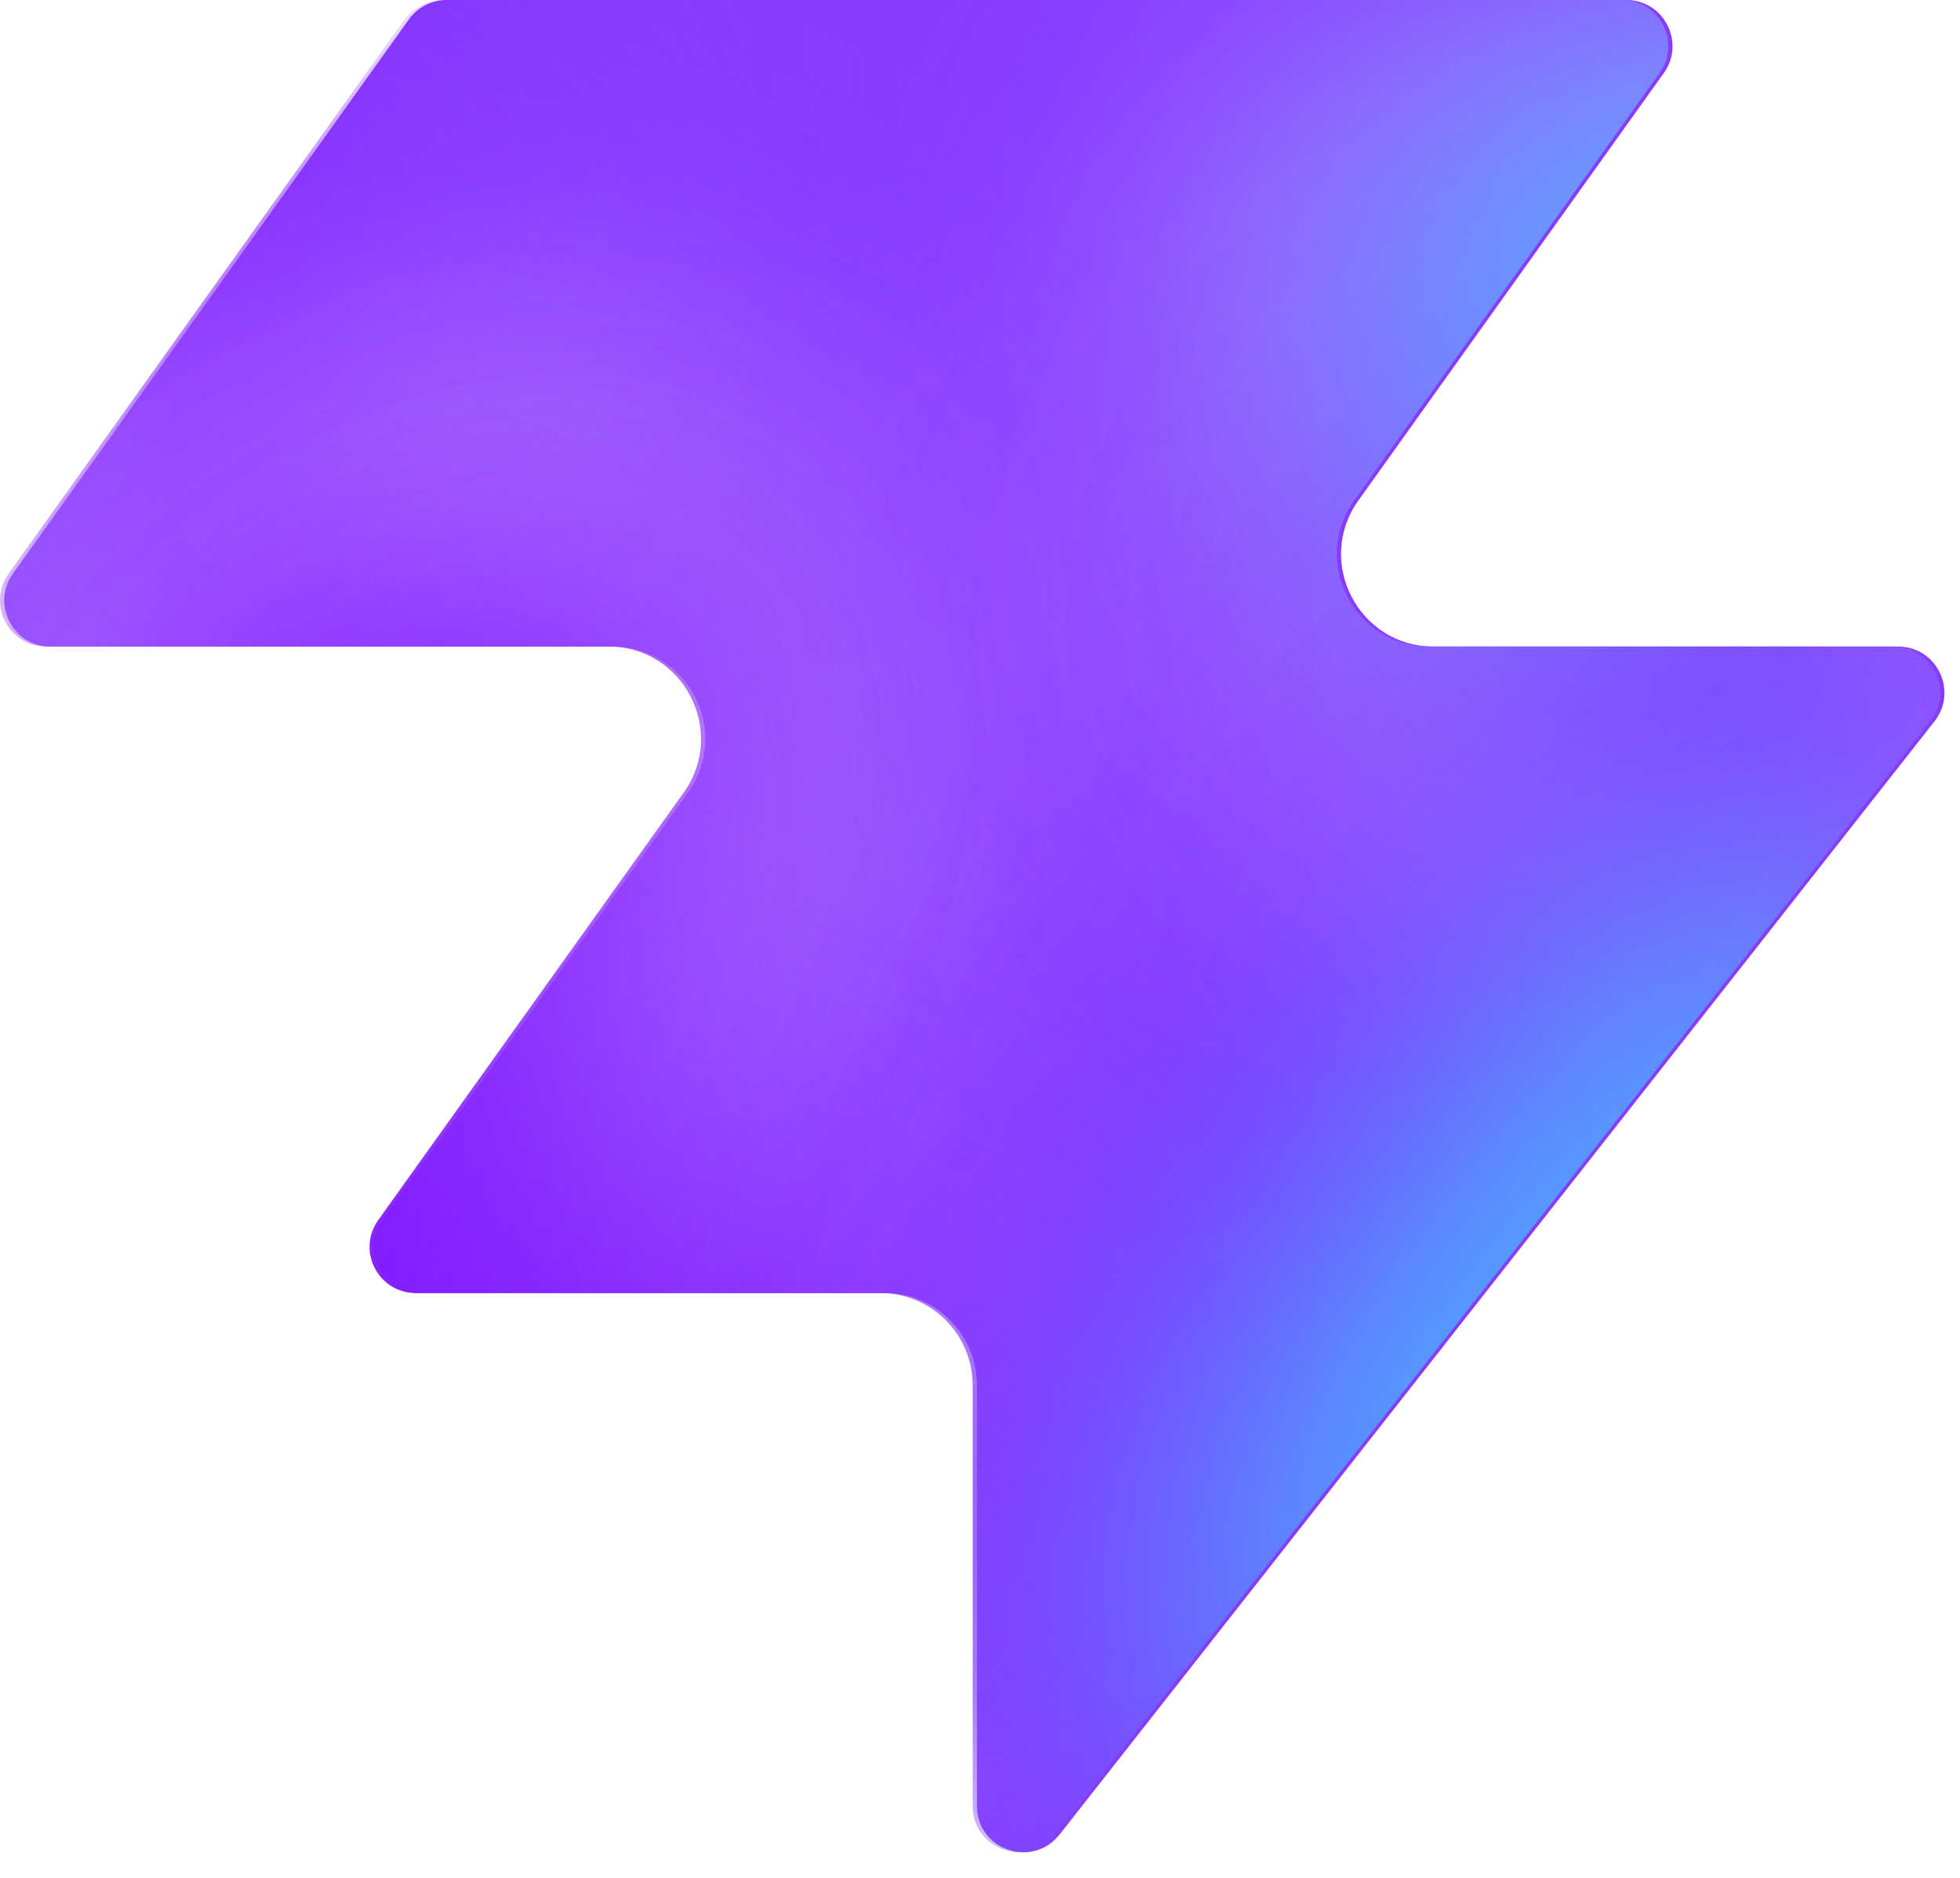
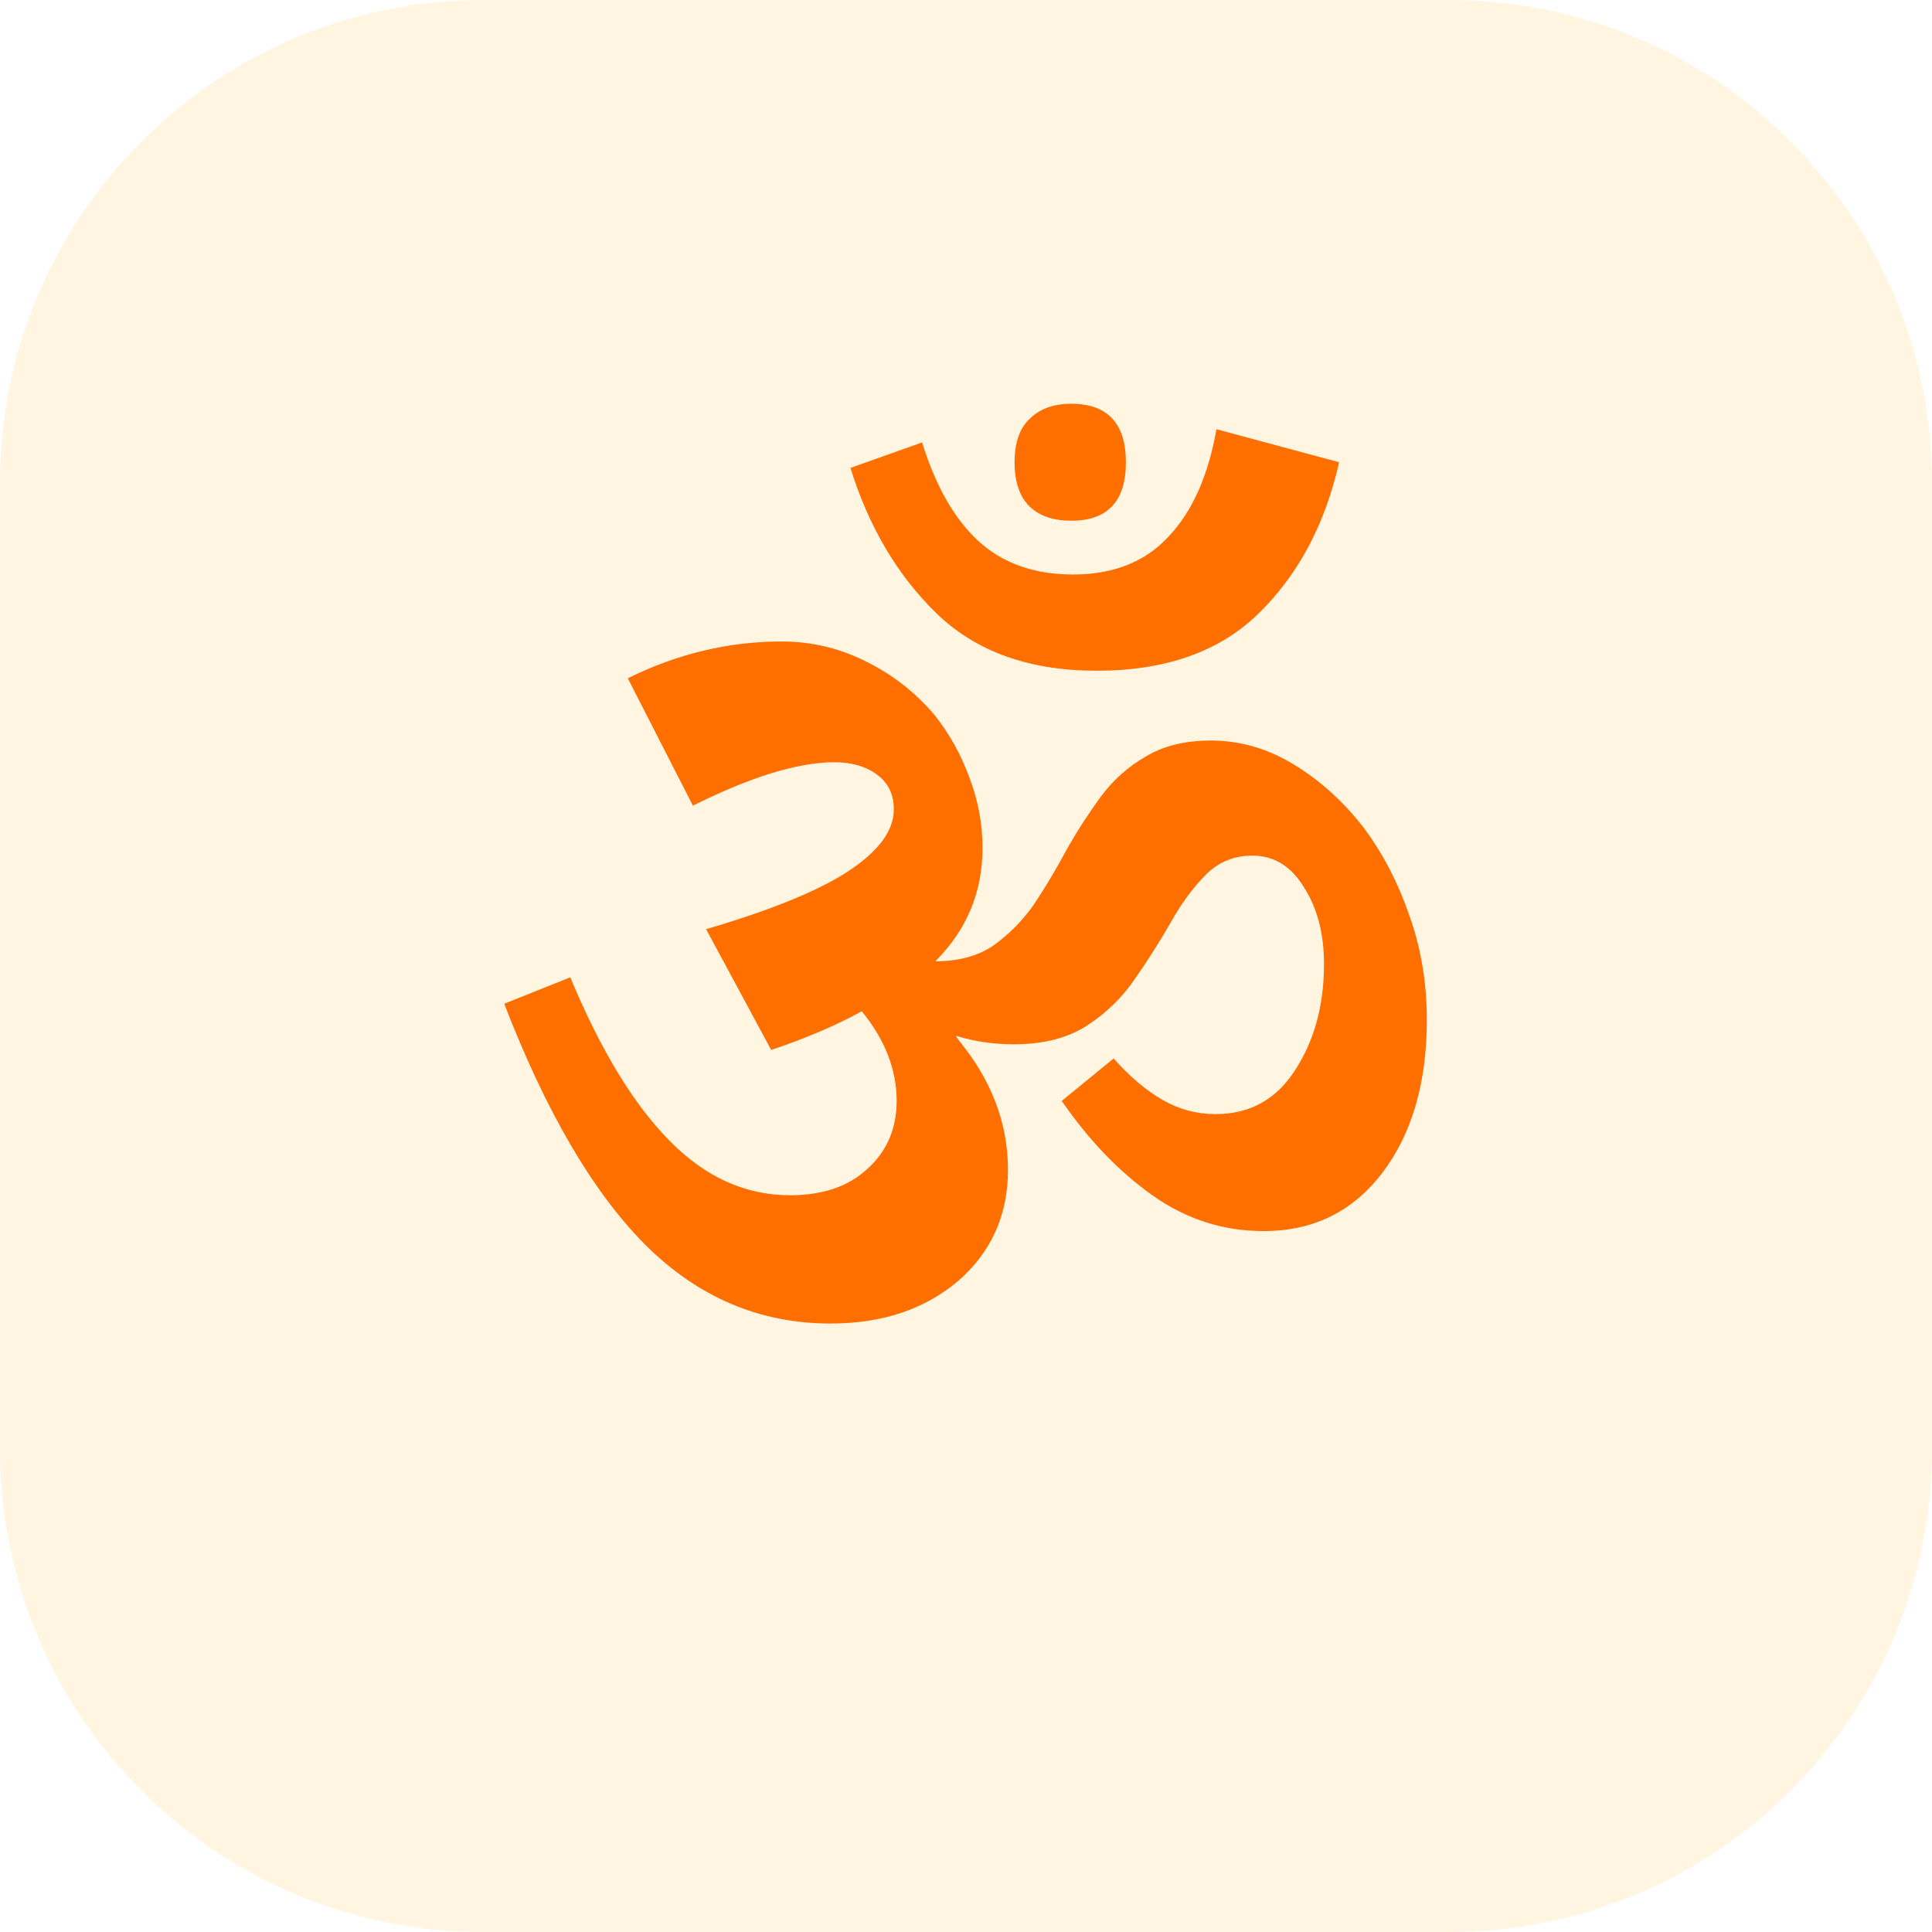
- <svg xmlns="http://www.w3.org/2000/svg" width="48" height="46" fill="none" viewBox="0 0 48 46">
-   <path fill="#863bff" d="M25.946 44.938c-.664.845-2.021.375-2.021-.698V33.937a2.26 2.26 0 0 0-2.262-2.262H10.287c-.92 0-1.456-1.04-.92-1.788l7.48-10.471c1.07-1.497 0-3.578-1.842-3.578H1.237c-.92 0-1.456-1.04-.92-1.788L10.013.474c.214-.297.556-.474.92-.474h28.894c.92 0 1.456 1.04.92 1.788l-7.48 10.471c-1.07 1.498 0 3.579 1.842 3.579h11.377c.943 0 1.473 1.088.89 1.83L25.947 44.94z" style="fill:#863bff;fill:color(display-p3 .525 .23 1);fill-opacity:1" />
-   <mask id="a" width="48" height="46" x="0" y="0" maskUnits="userSpaceOnUse" style="mask-type:alpha">
-     <path fill="#000" d="M25.842 44.938c-.664.844-2.021.375-2.021-.698V33.937a2.26 2.26 0 0 0-2.262-2.262H10.183c-.92 0-1.456-1.04-.92-1.788l7.48-10.471c1.07-1.498 0-3.579-1.842-3.579H1.133c-.92 0-1.456-1.04-.92-1.787L9.91.473c.214-.297.556-.474.92-.474h28.894c.92 0 1.456 1.04.92 1.788l-7.48 10.471c-1.07 1.498 0 3.578 1.842 3.578h11.377c.943 0 1.473 1.088.89 1.832L25.843 44.94z" style="fill:#000;fill-opacity:1" />
-   </mask>
-   <g mask="url(#a)">
-     <g filter="url(#b)">
-       <ellipse cx="5.508" cy="14.704" fill="#ede6ff" rx="5.508" ry="14.704" style="fill:#ede6ff;fill:color(display-p3 .927 .903 1);fill-opacity:1" transform="matrix(.00324 1 1 -.00324 -4.47 31.516)" />
-     </g>
-     <g filter="url(#c)">
-       <ellipse cx="10.399" cy="29.851" fill="#ede6ff" rx="10.399" ry="29.851" style="fill:#ede6ff;fill:color(display-p3 .927 .903 1);fill-opacity:1" transform="matrix(.00324 1 1 -.00324 -39.328 7.883)" />
-     </g>
-     <g filter="url(#d)">
-       <ellipse cx="5.508" cy="30.487" fill="#7e14ff" rx="5.508" ry="30.487" style="fill:#7e14ff;fill:color(display-p3 .492 .077 1);fill-opacity:1" transform="rotate(89.814 -25.913 -14.639)scale(1 -1)" />
-     </g>
-     <g filter="url(#e)">
-       <ellipse cx="5.508" cy="30.599" fill="#7e14ff" rx="5.508" ry="30.599" style="fill:#7e14ff;fill:color(display-p3 .492 .077 1);fill-opacity:1" transform="rotate(89.814 -32.644 -3.334)scale(1 -1)" />
-     </g>
-     <g filter="url(#f)">
-       <ellipse cx="5.508" cy="30.599" fill="#7e14ff" rx="5.508" ry="30.599" style="fill:#7e14ff;fill:color(display-p3 .492 .077 1);fill-opacity:1" transform="matrix(.00324 1 1 -.00324 -34.34 30.47)" />
-     </g>
-     <g filter="url(#g)">
-       <ellipse cx="14.072" cy="22.078" fill="#ede6ff" rx="14.072" ry="22.078" style="fill:#ede6ff;fill:color(display-p3 .927 .903 1);fill-opacity:1" transform="rotate(93.35 24.506 48.493)scale(-1 1)" />
-     </g>
-     <g filter="url(#h)">
-       <ellipse cx="3.47" cy="21.501" fill="#7e14ff" rx="3.47" ry="21.501" style="fill:#7e14ff;fill:color(display-p3 .492 .077 1);fill-opacity:1" transform="rotate(89.009 28.708 47.59)scale(-1 1)" />
-     </g>
-     <g filter="url(#i)">
-       <ellipse cx="3.47" cy="21.501" fill="#7e14ff" rx="3.47" ry="21.501" style="fill:#7e14ff;fill:color(display-p3 .492 .077 1);fill-opacity:1" transform="rotate(89.009 28.708 47.59)scale(-1 1)" />
-     </g>
-     <g filter="url(#j)">
-       <ellipse cx=".387" cy="8.972" fill="#7e14ff" rx="4.407" ry="29.108" style="fill:#7e14ff;fill:color(display-p3 .492 .077 1);fill-opacity:1" transform="rotate(39.51 .387 8.972)" />
-     </g>
-     <g filter="url(#k)">
-       <ellipse cx="47.523" cy="-6.092" fill="#7e14ff" rx="4.407" ry="29.108" style="fill:#7e14ff;fill:color(display-p3 .492 .077 1);fill-opacity:1" transform="rotate(37.892 47.523 -6.092)" />
-     </g>
-     <g filter="url(#l)">
-       <ellipse cx="41.412" cy="6.333" fill="#47bfff" rx="5.971" ry="9.665" style="fill:#47bfff;fill:color(display-p3 .28 .748 1);fill-opacity:1" transform="rotate(37.892 41.412 6.333)" />
-     </g>
-     <g filter="url(#m)">
-       <ellipse cx="-1.879" cy="38.332" fill="#7e14ff" rx="4.407" ry="29.108" style="fill:#7e14ff;fill:color(display-p3 .492 .077 1);fill-opacity:1" transform="rotate(37.892 -1.88 38.332)" />
-     </g>
-     <g filter="url(#n)">
-       <ellipse cx="-1.879" cy="38.332" fill="#7e14ff" rx="4.407" ry="29.108" style="fill:#7e14ff;fill:color(display-p3 .492 .077 1);fill-opacity:1" transform="rotate(37.892 -1.88 38.332)" />
-     </g>
-     <g filter="url(#o)">
-       <ellipse cx="35.651" cy="29.907" fill="#7e14ff" rx="4.407" ry="29.108" style="fill:#7e14ff;fill:color(display-p3 .492 .077 1);fill-opacity:1" transform="rotate(37.892 35.651 29.907)" />
-     </g>
-     <g filter="url(#p)">
-       <ellipse cx="38.418" cy="32.4" fill="#47bfff" rx="5.971" ry="15.297" style="fill:#47bfff;fill:color(display-p3 .28 .748 1);fill-opacity:1" transform="rotate(37.892 38.418 32.4)" />
-     </g>
-   </g>
-   <defs>
-     <filter id="b" width="60.045" height="41.654" x="-19.77" y="16.149" color-interpolation-filters="sRGB" filterUnits="userSpaceOnUse">
-       <feFlood flood-opacity="0" result="BackgroundImageFix" />
-       <feBlend in="SourceGraphic" in2="BackgroundImageFix" result="shape" />
-       <feGaussianBlur result="effect1_foregroundBlur_2002_17158" stdDeviation="7.659" />
-     </filter>
-     <filter id="c" width="90.34" height="51.437" x="-54.613" y="-7.533" color-interpolation-filters="sRGB" filterUnits="userSpaceOnUse">
-       <feFlood flood-opacity="0" result="BackgroundImageFix" />
-       <feBlend in="SourceGraphic" in2="BackgroundImageFix" result="shape" />
-       <feGaussianBlur result="effect1_foregroundBlur_2002_17158" stdDeviation="7.659" />
-     </filter>
-     <filter id="d" width="79.355" height="29.4" x="-49.64" y="2.03" color-interpolation-filters="sRGB" filterUnits="userSpaceOnUse">
-       <feFlood flood-opacity="0" result="BackgroundImageFix" />
-       <feBlend in="SourceGraphic" in2="BackgroundImageFix" result="shape" />
-       <feGaussianBlur result="effect1_foregroundBlur_2002_17158" stdDeviation="4.596" />
-     </filter>
-     <filter id="e" width="79.579" height="29.4" x="-45.045" y="20.029" color-interpolation-filters="sRGB" filterUnits="userSpaceOnUse">
-       <feFlood flood-opacity="0" result="BackgroundImageFix" />
-       <feBlend in="SourceGraphic" in2="BackgroundImageFix" result="shape" />
-       <feGaussianBlur result="effect1_foregroundBlur_2002_17158" stdDeviation="4.596" />
-     </filter>
-     <filter id="f" width="79.579" height="29.4" x="-43.513" y="21.178" color-interpolation-filters="sRGB" filterUnits="userSpaceOnUse">
-       <feFlood flood-opacity="0" result="BackgroundImageFix" />
-       <feBlend in="SourceGraphic" in2="BackgroundImageFix" result="shape" />
-       <feGaussianBlur result="effect1_foregroundBlur_2002_17158" stdDeviation="4.596" />
-     </filter>
-     <filter id="g" width="74.749" height="58.852" x="15.756" y="-17.901" color-interpolation-filters="sRGB" filterUnits="userSpaceOnUse">
-       <feFlood flood-opacity="0" result="BackgroundImageFix" />
-       <feBlend in="SourceGraphic" in2="BackgroundImageFix" result="shape" />
-       <feGaussianBlur result="effect1_foregroundBlur_2002_17158" stdDeviation="7.659" />
-     </filter>
-     <filter id="h" width="61.377" height="25.362" x="23.548" y="2.284" color-interpolation-filters="sRGB" filterUnits="userSpaceOnUse">
-       <feFlood flood-opacity="0" result="BackgroundImageFix" />
-       <feBlend in="SourceGraphic" in2="BackgroundImageFix" result="shape" />
-       <feGaussianBlur result="effect1_foregroundBlur_2002_17158" stdDeviation="4.596" />
-     </filter>
-     <filter id="i" width="61.377" height="25.362" x="23.548" y="2.284" color-interpolation-filters="sRGB" filterUnits="userSpaceOnUse">
-       <feFlood flood-opacity="0" result="BackgroundImageFix" />
-       <feBlend in="SourceGraphic" in2="BackgroundImageFix" result="shape" />
-       <feGaussianBlur result="effect1_foregroundBlur_2002_17158" stdDeviation="4.596" />
-     </filter>
-     <filter id="j" width="56.045" height="63.649" x="-27.636" y="-22.853" color-interpolation-filters="sRGB" filterUnits="userSpaceOnUse">
-       <feFlood flood-opacity="0" result="BackgroundImageFix" />
-       <feBlend in="SourceGraphic" in2="BackgroundImageFix" result="shape" />
-       <feGaussianBlur result="effect1_foregroundBlur_2002_17158" stdDeviation="4.596" />
-     </filter>
-     <filter id="k" width="54.814" height="64.646" x="20.116" y="-38.415" color-interpolation-filters="sRGB" filterUnits="userSpaceOnUse">
-       <feFlood flood-opacity="0" result="BackgroundImageFix" />
-       <feBlend in="SourceGraphic" in2="BackgroundImageFix" result="shape" />
-       <feGaussianBlur result="effect1_foregroundBlur_2002_17158" stdDeviation="4.596" />
-     </filter>
-     <filter id="l" width="33.541" height="35.313" x="24.641" y="-11.323" color-interpolation-filters="sRGB" filterUnits="userSpaceOnUse">
-       <feFlood flood-opacity="0" result="BackgroundImageFix" />
-       <feBlend in="SourceGraphic" in2="BackgroundImageFix" result="shape" />
-       <feGaussianBlur result="effect1_foregroundBlur_2002_17158" stdDeviation="4.596" />
-     </filter>
-     <filter id="m" width="54.814" height="64.646" x="-29.286" y="6.009" color-interpolation-filters="sRGB" filterUnits="userSpaceOnUse">
-       <feFlood flood-opacity="0" result="BackgroundImageFix" />
-       <feBlend in="SourceGraphic" in2="BackgroundImageFix" result="shape" />
-       <feGaussianBlur result="effect1_foregroundBlur_2002_17158" stdDeviation="4.596" />
-     </filter>
-     <filter id="n" width="54.814" height="64.646" x="-29.286" y="6.009" color-interpolation-filters="sRGB" filterUnits="userSpaceOnUse">
-       <feFlood flood-opacity="0" result="BackgroundImageFix" />
-       <feBlend in="SourceGraphic" in2="BackgroundImageFix" result="shape" />
-       <feGaussianBlur result="effect1_foregroundBlur_2002_17158" stdDeviation="4.596" />
-     </filter>
-     <filter id="o" width="54.814" height="64.646" x="8.244" y="-2.416" color-interpolation-filters="sRGB" filterUnits="userSpaceOnUse">
-       <feFlood flood-opacity="0" result="BackgroundImageFix" />
-       <feBlend in="SourceGraphic" in2="BackgroundImageFix" result="shape" />
-       <feGaussianBlur result="effect1_foregroundBlur_2002_17158" stdDeviation="4.596" />
-     </filter>
-     <filter id="p" width="39.409" height="43.623" x="18.713" y="10.588" color-interpolation-filters="sRGB" filterUnits="userSpaceOnUse">
-       <feFlood flood-opacity="0" result="BackgroundImageFix" />
-       <feBlend in="SourceGraphic" in2="BackgroundImageFix" result="shape" />
-       <feGaussianBlur result="effect1_foregroundBlur_2002_17158" stdDeviation="4.596" />
-     </filter>
-   </defs>
+ <svg xmlns="http://www.w3.org/2000/svg" viewBox="0 0 32 32" role="img" aria-label="Om">
+   <rect width="32" height="32" rx="8" fill="#fff5e1" />
+   <text x="16" y="22" text-anchor="middle" font-family="Georgia, 'Noto Serif Devanagari', 'Times New Roman', serif" font-size="18" font-weight="700" fill="#ff6f00">ॐ</text>
</svg>
